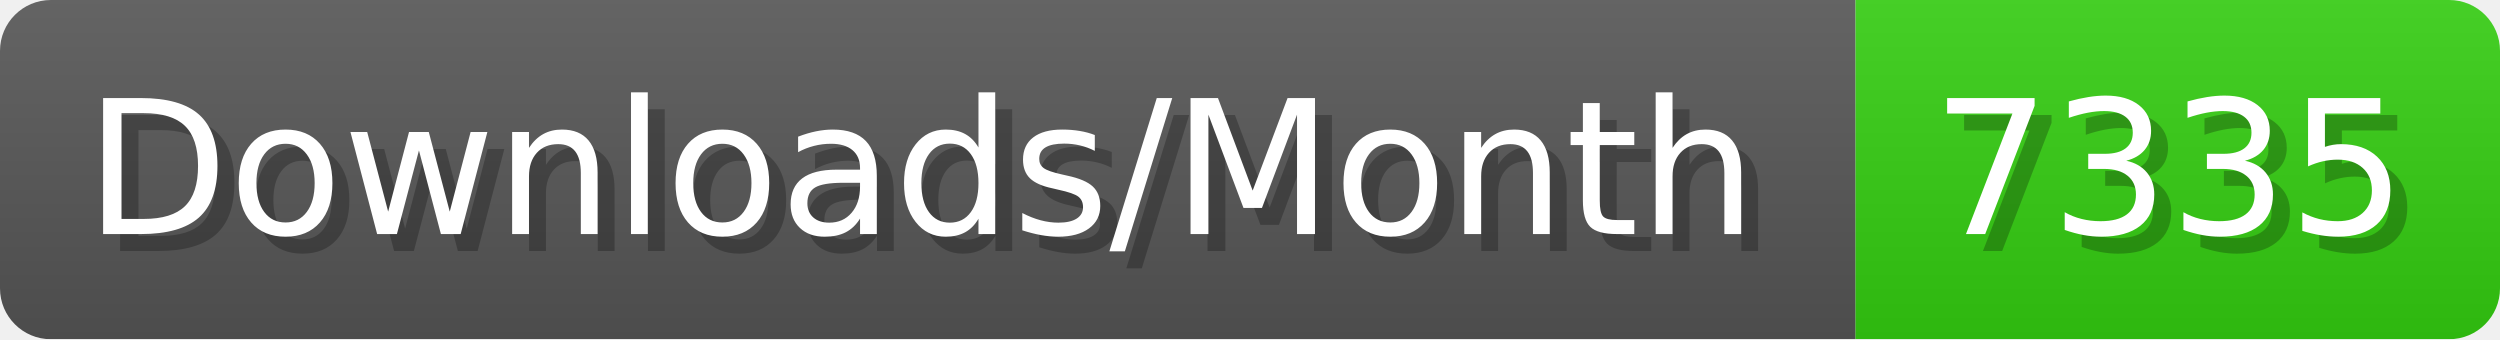
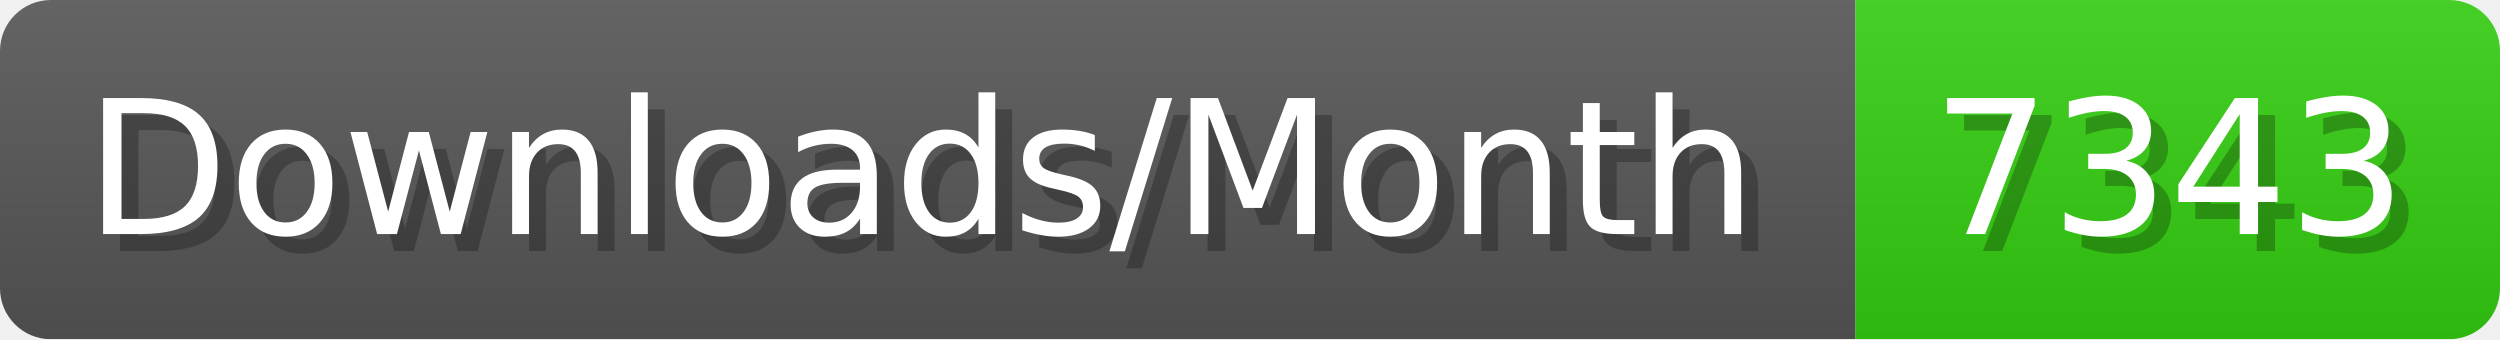
- <svg xmlns="http://www.w3.org/2000/svg" width="147.4" height="20" viewBox="0 0 1474 200" role="img" aria-label="Downloads/Month: 7335">
+ <svg xmlns="http://www.w3.org/2000/svg" width="147.4" height="20" viewBox="0 0 1474 200" role="img" aria-label="Downloads/Month: 7343">
  <linearGradient id="YlXUI" x2="0" y2="100%">
    <stop offset="0" stop-opacity=".1" stop-color="#EEE" />
    <stop offset="1" stop-opacity=".1" />
  </linearGradient>
  <mask id="JHhop">
    <rect width="1474" height="200" rx="30" fill="#FFF" />
  </mask>
  <g mask="url(#JHhop)">
    <rect width="1094" height="200" fill="#555" />
    <rect width="380" height="200" fill="#3C1" x="1094" />
    <rect width="1474" height="200" fill="url(#YlXUI)" />
  </g>
  <g aria-hidden="true" fill="#fff" text-anchor="start" font-family="Verdana,DejaVu Sans,sans-serif" font-size="110">
    <text x="60" y="148" textLength="994" fill="#000" opacity="0.25">Downloads/Month</text>
    <text x="50" y="138" textLength="994">Downloads/Month</text>
-     <text x="1149" y="148" textLength="280" fill="#000" opacity="0.25">7335</text>
-     <text x="1139" y="138" textLength="280">7335</text>
+     <text x="1149" y="148" textLength="280" fill="#000" opacity="0.25">7343</text>
+     <text x="1139" y="138" textLength="280">7343</text>
  </g>
</svg>
